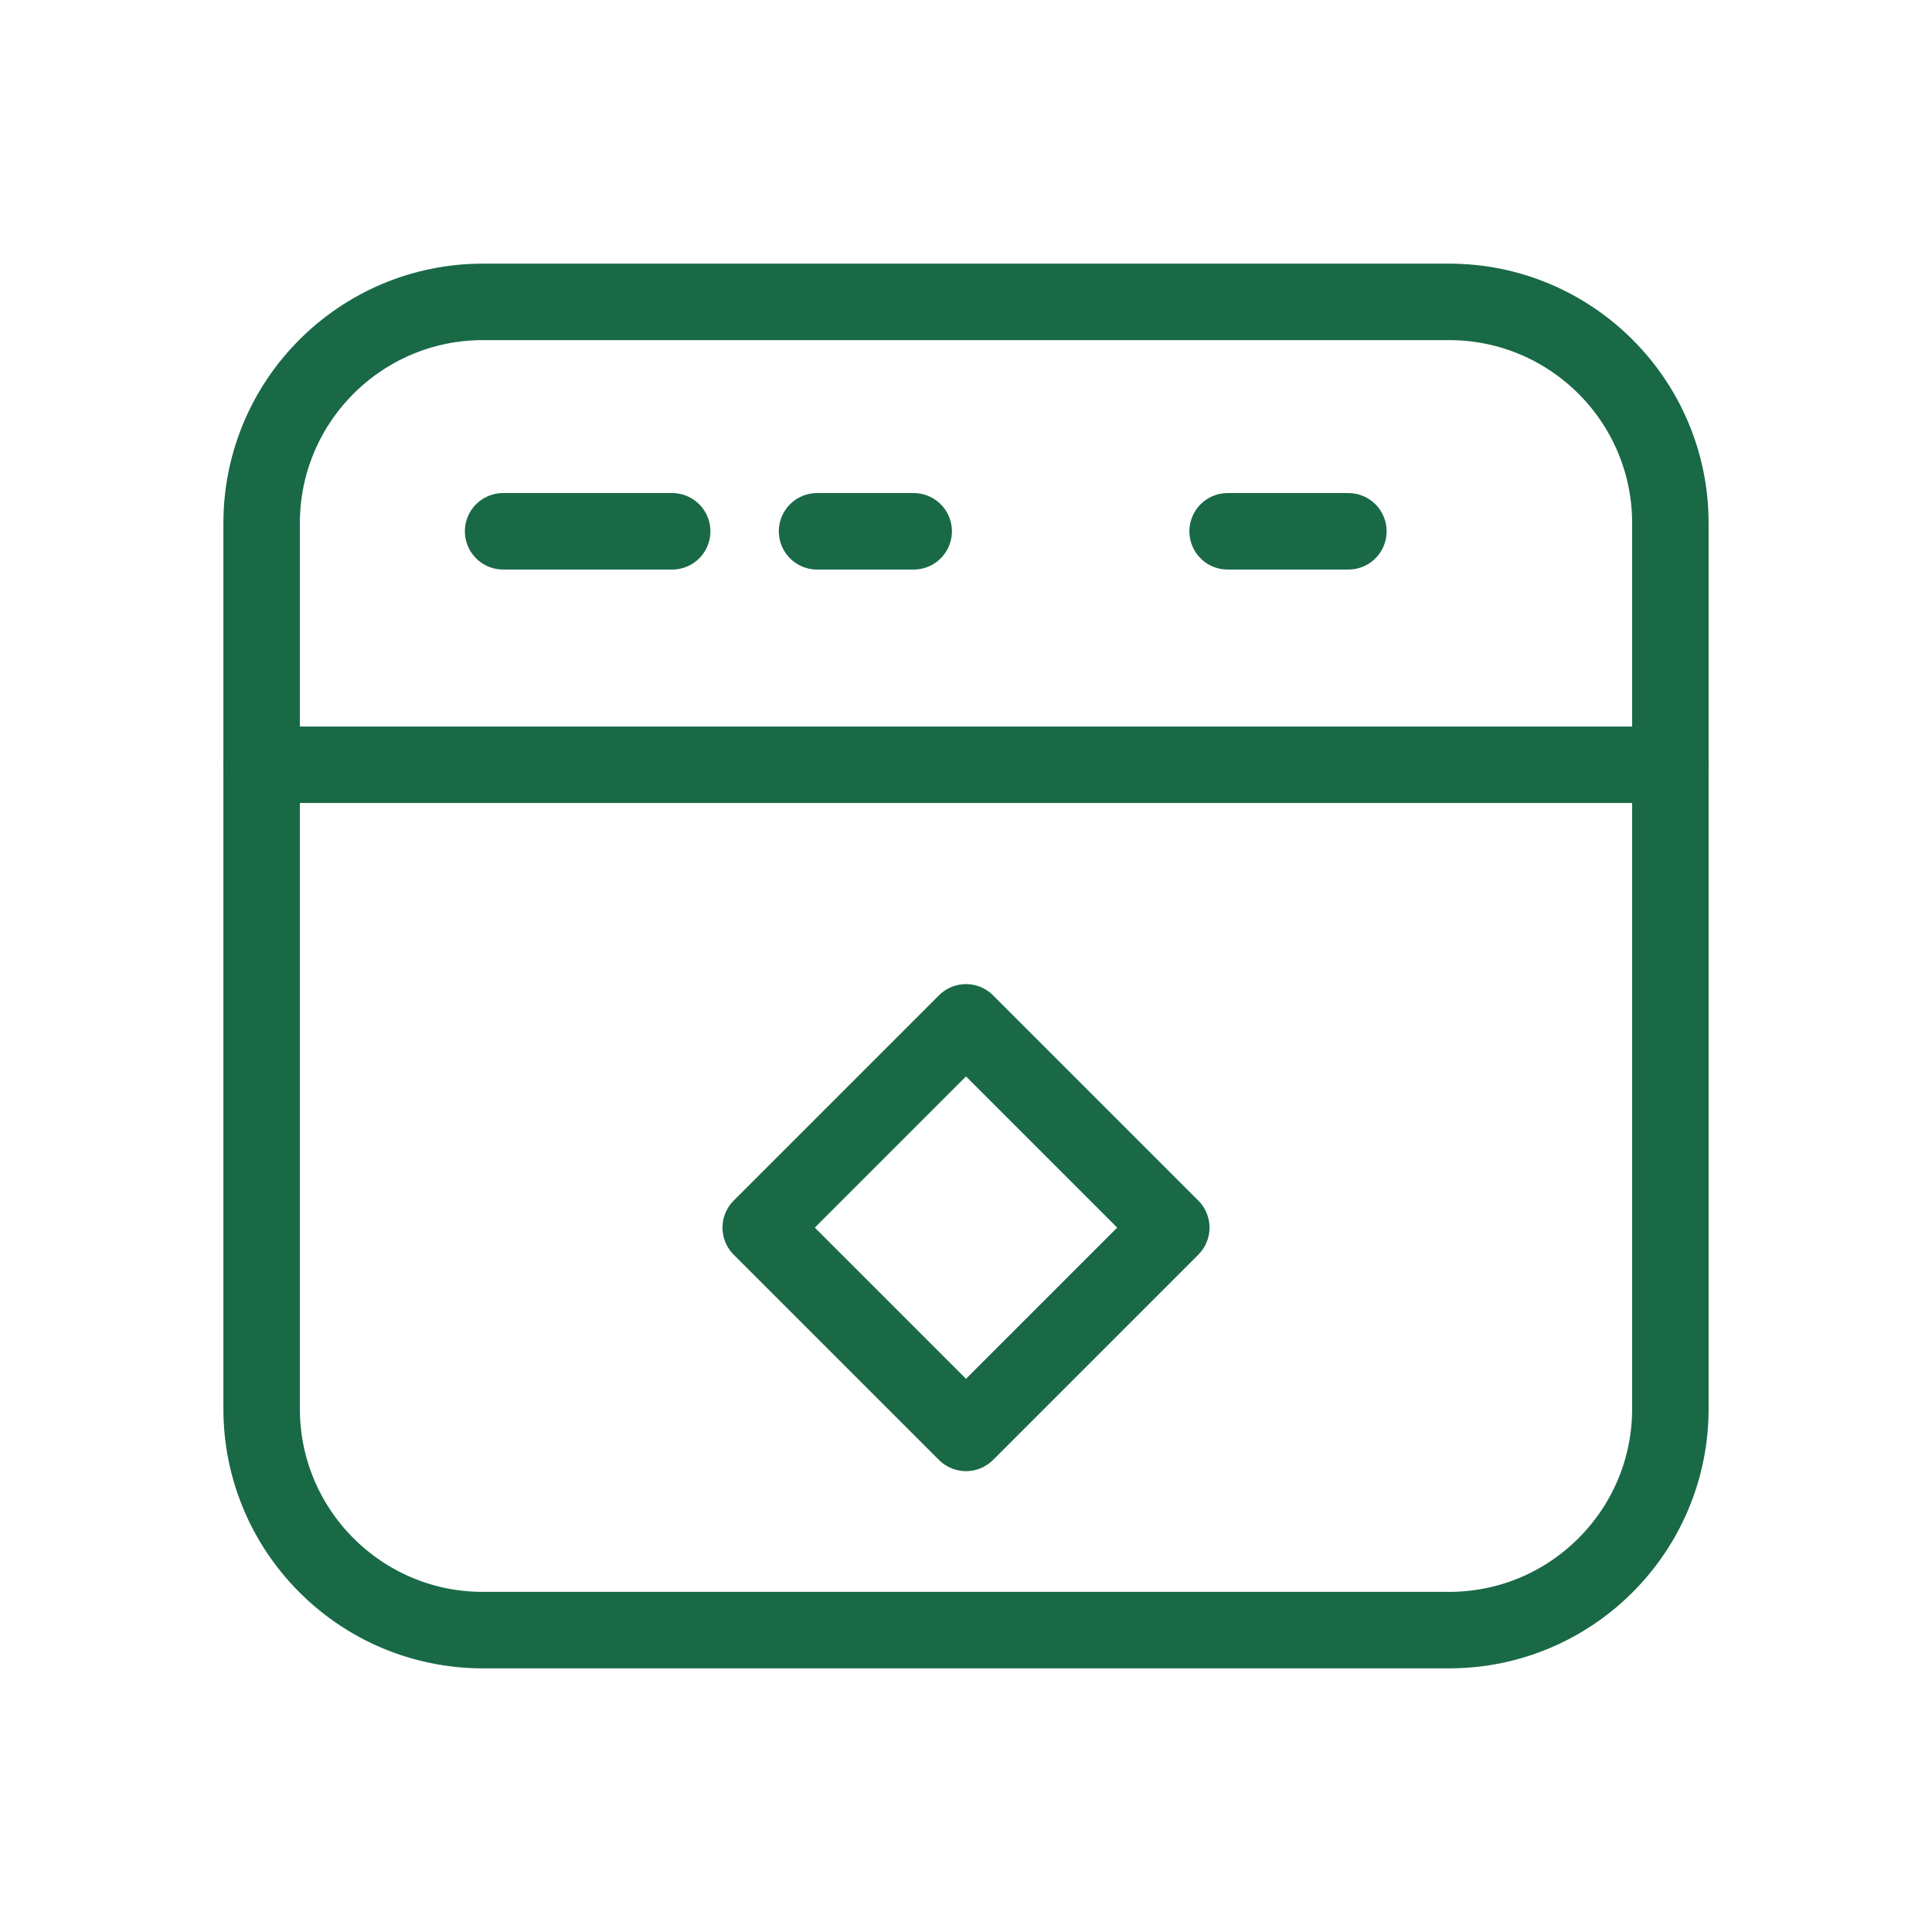
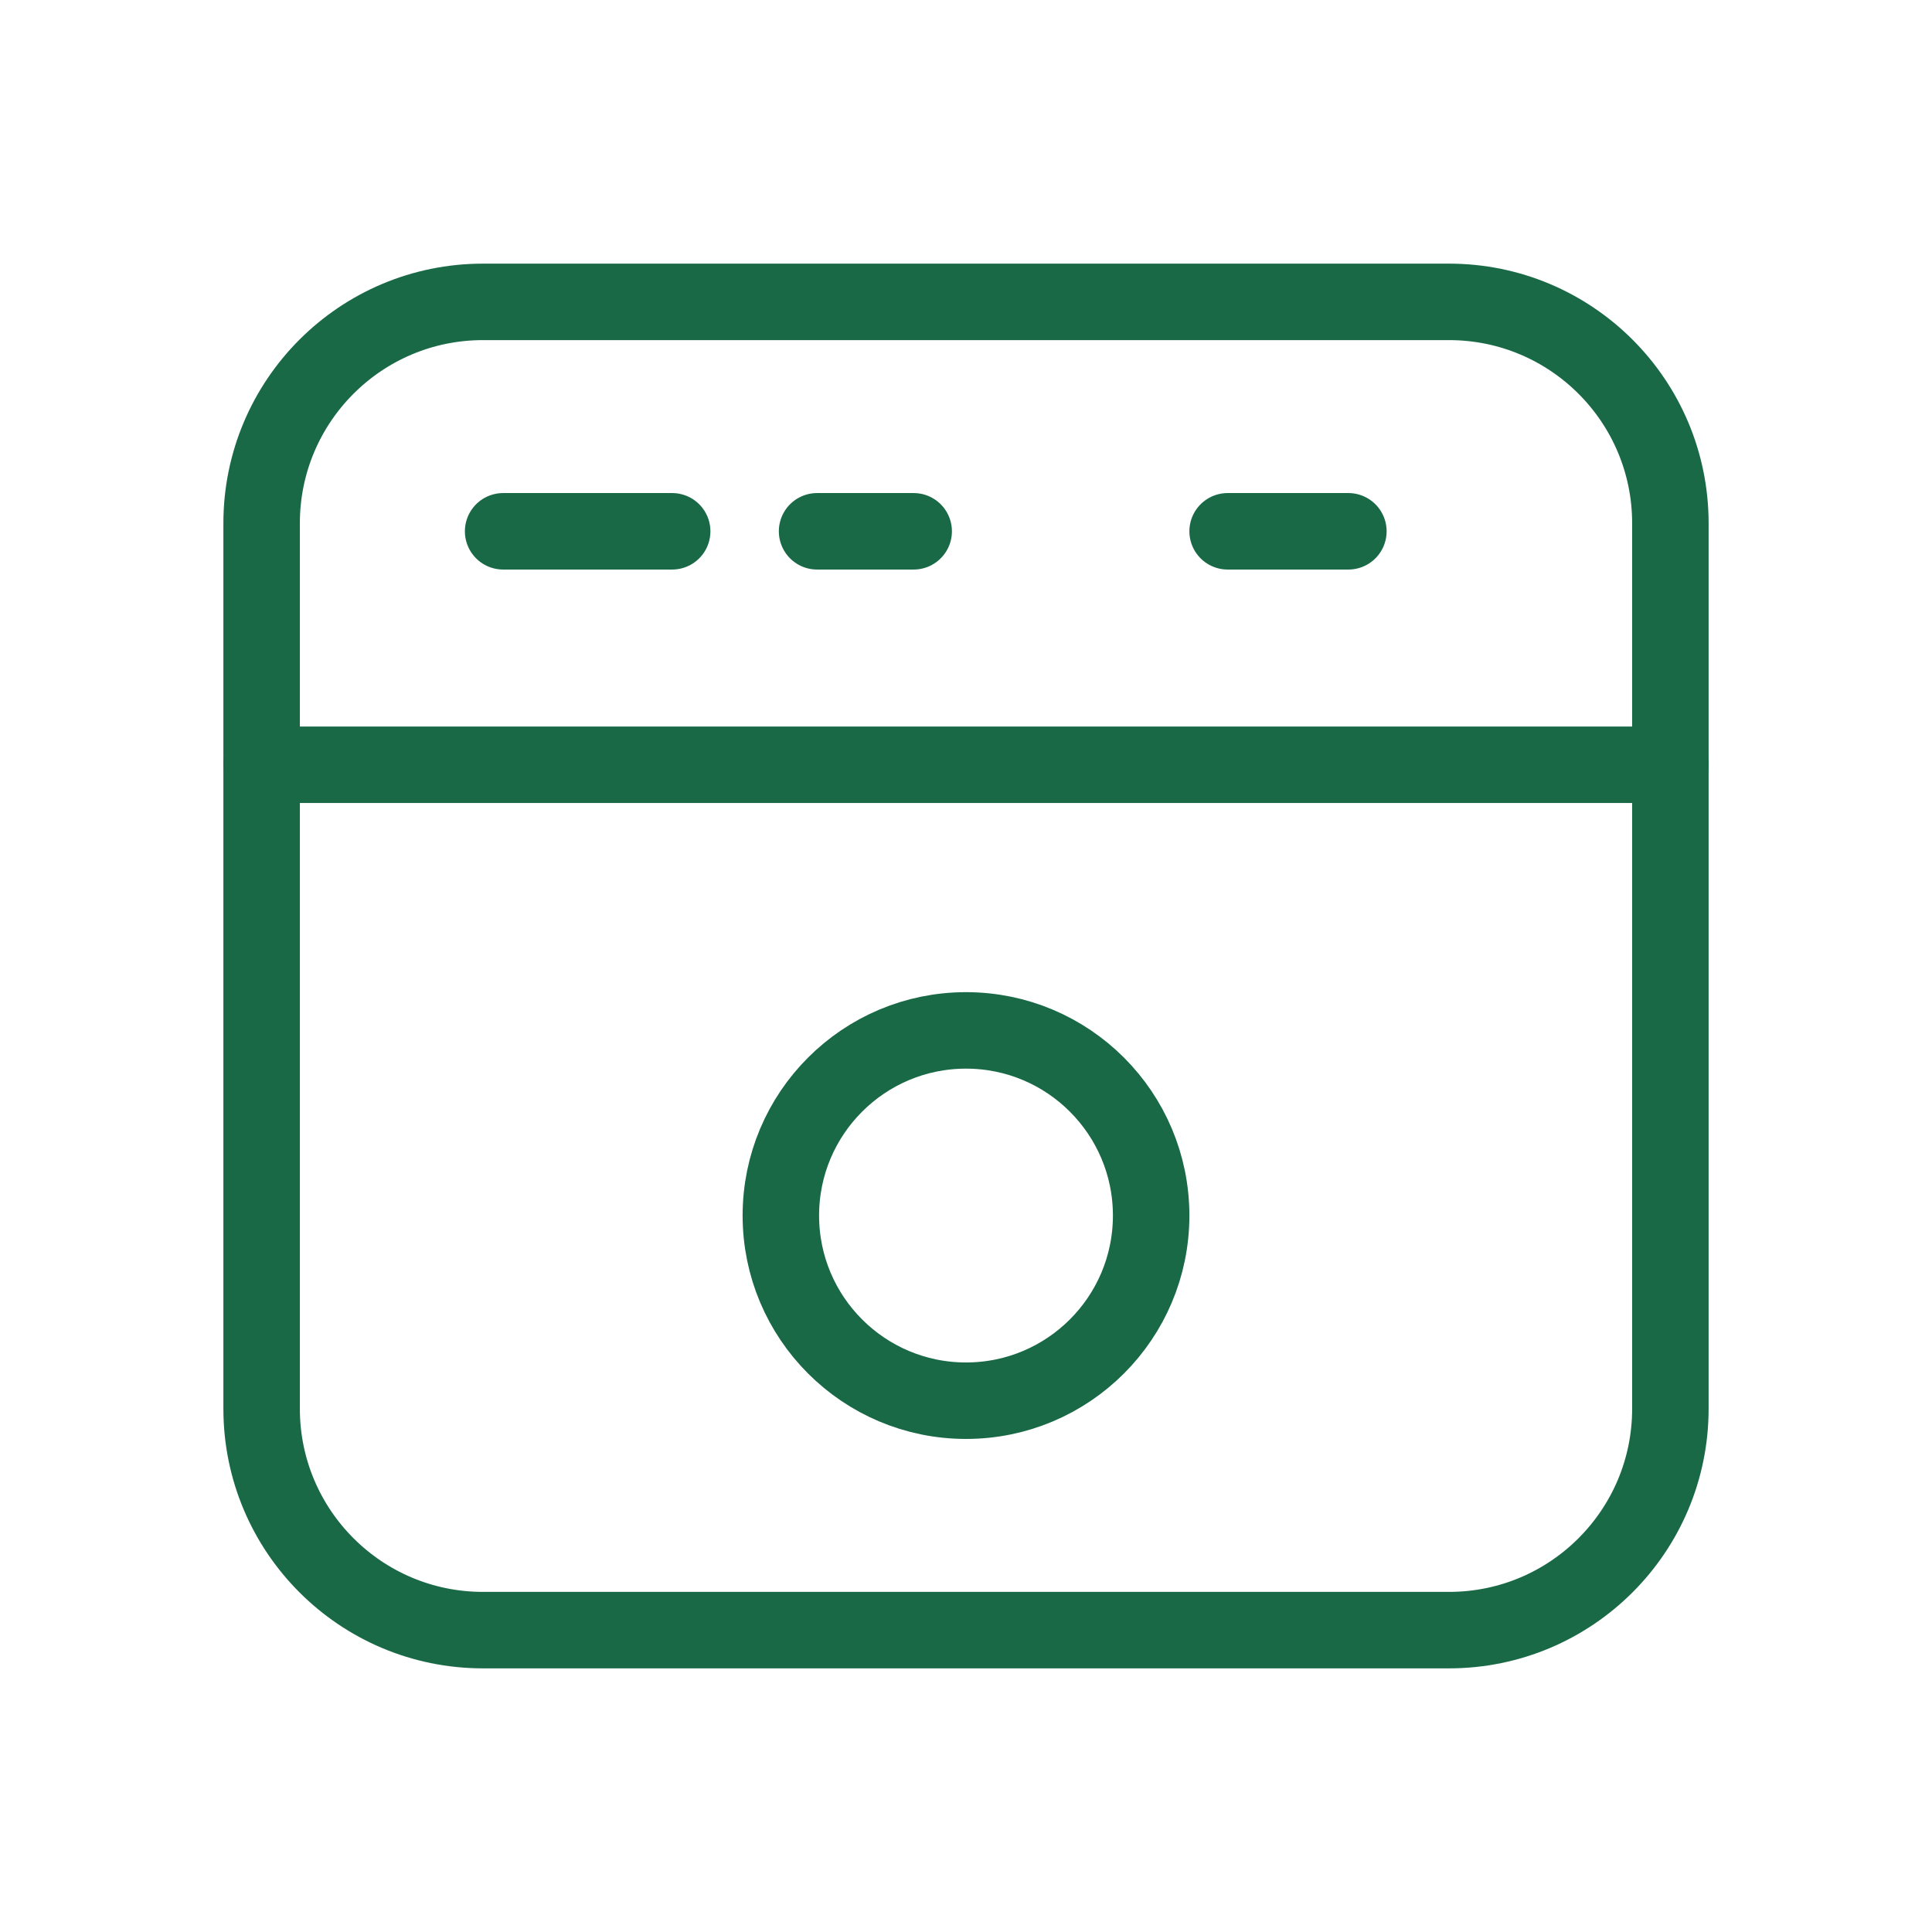
<svg xmlns="http://www.w3.org/2000/svg" viewBox="0 0 48 48" width="48" height="48" role="img">
  <g fill="none" stroke="#196947" stroke-width="1.9" stroke-linecap="round" stroke-linejoin="round">
    <rect x="6.5" y="7.5" width="35" height="33" rx="5.5" />
    <path d="M6.5 19h35" />
    <path d="M12.5 13.2h4.2M20.3 13.2h2.4M30.5 13.2h3" />
    <g transform="translate(0,0)">
-       <path d="M24 25.4 29.1 30.5 24 35.6 18.9 30.5Z" />
+       <circle cx="24" cy="30.2" r="4.6" />
    </g>
  </g>
</svg>
